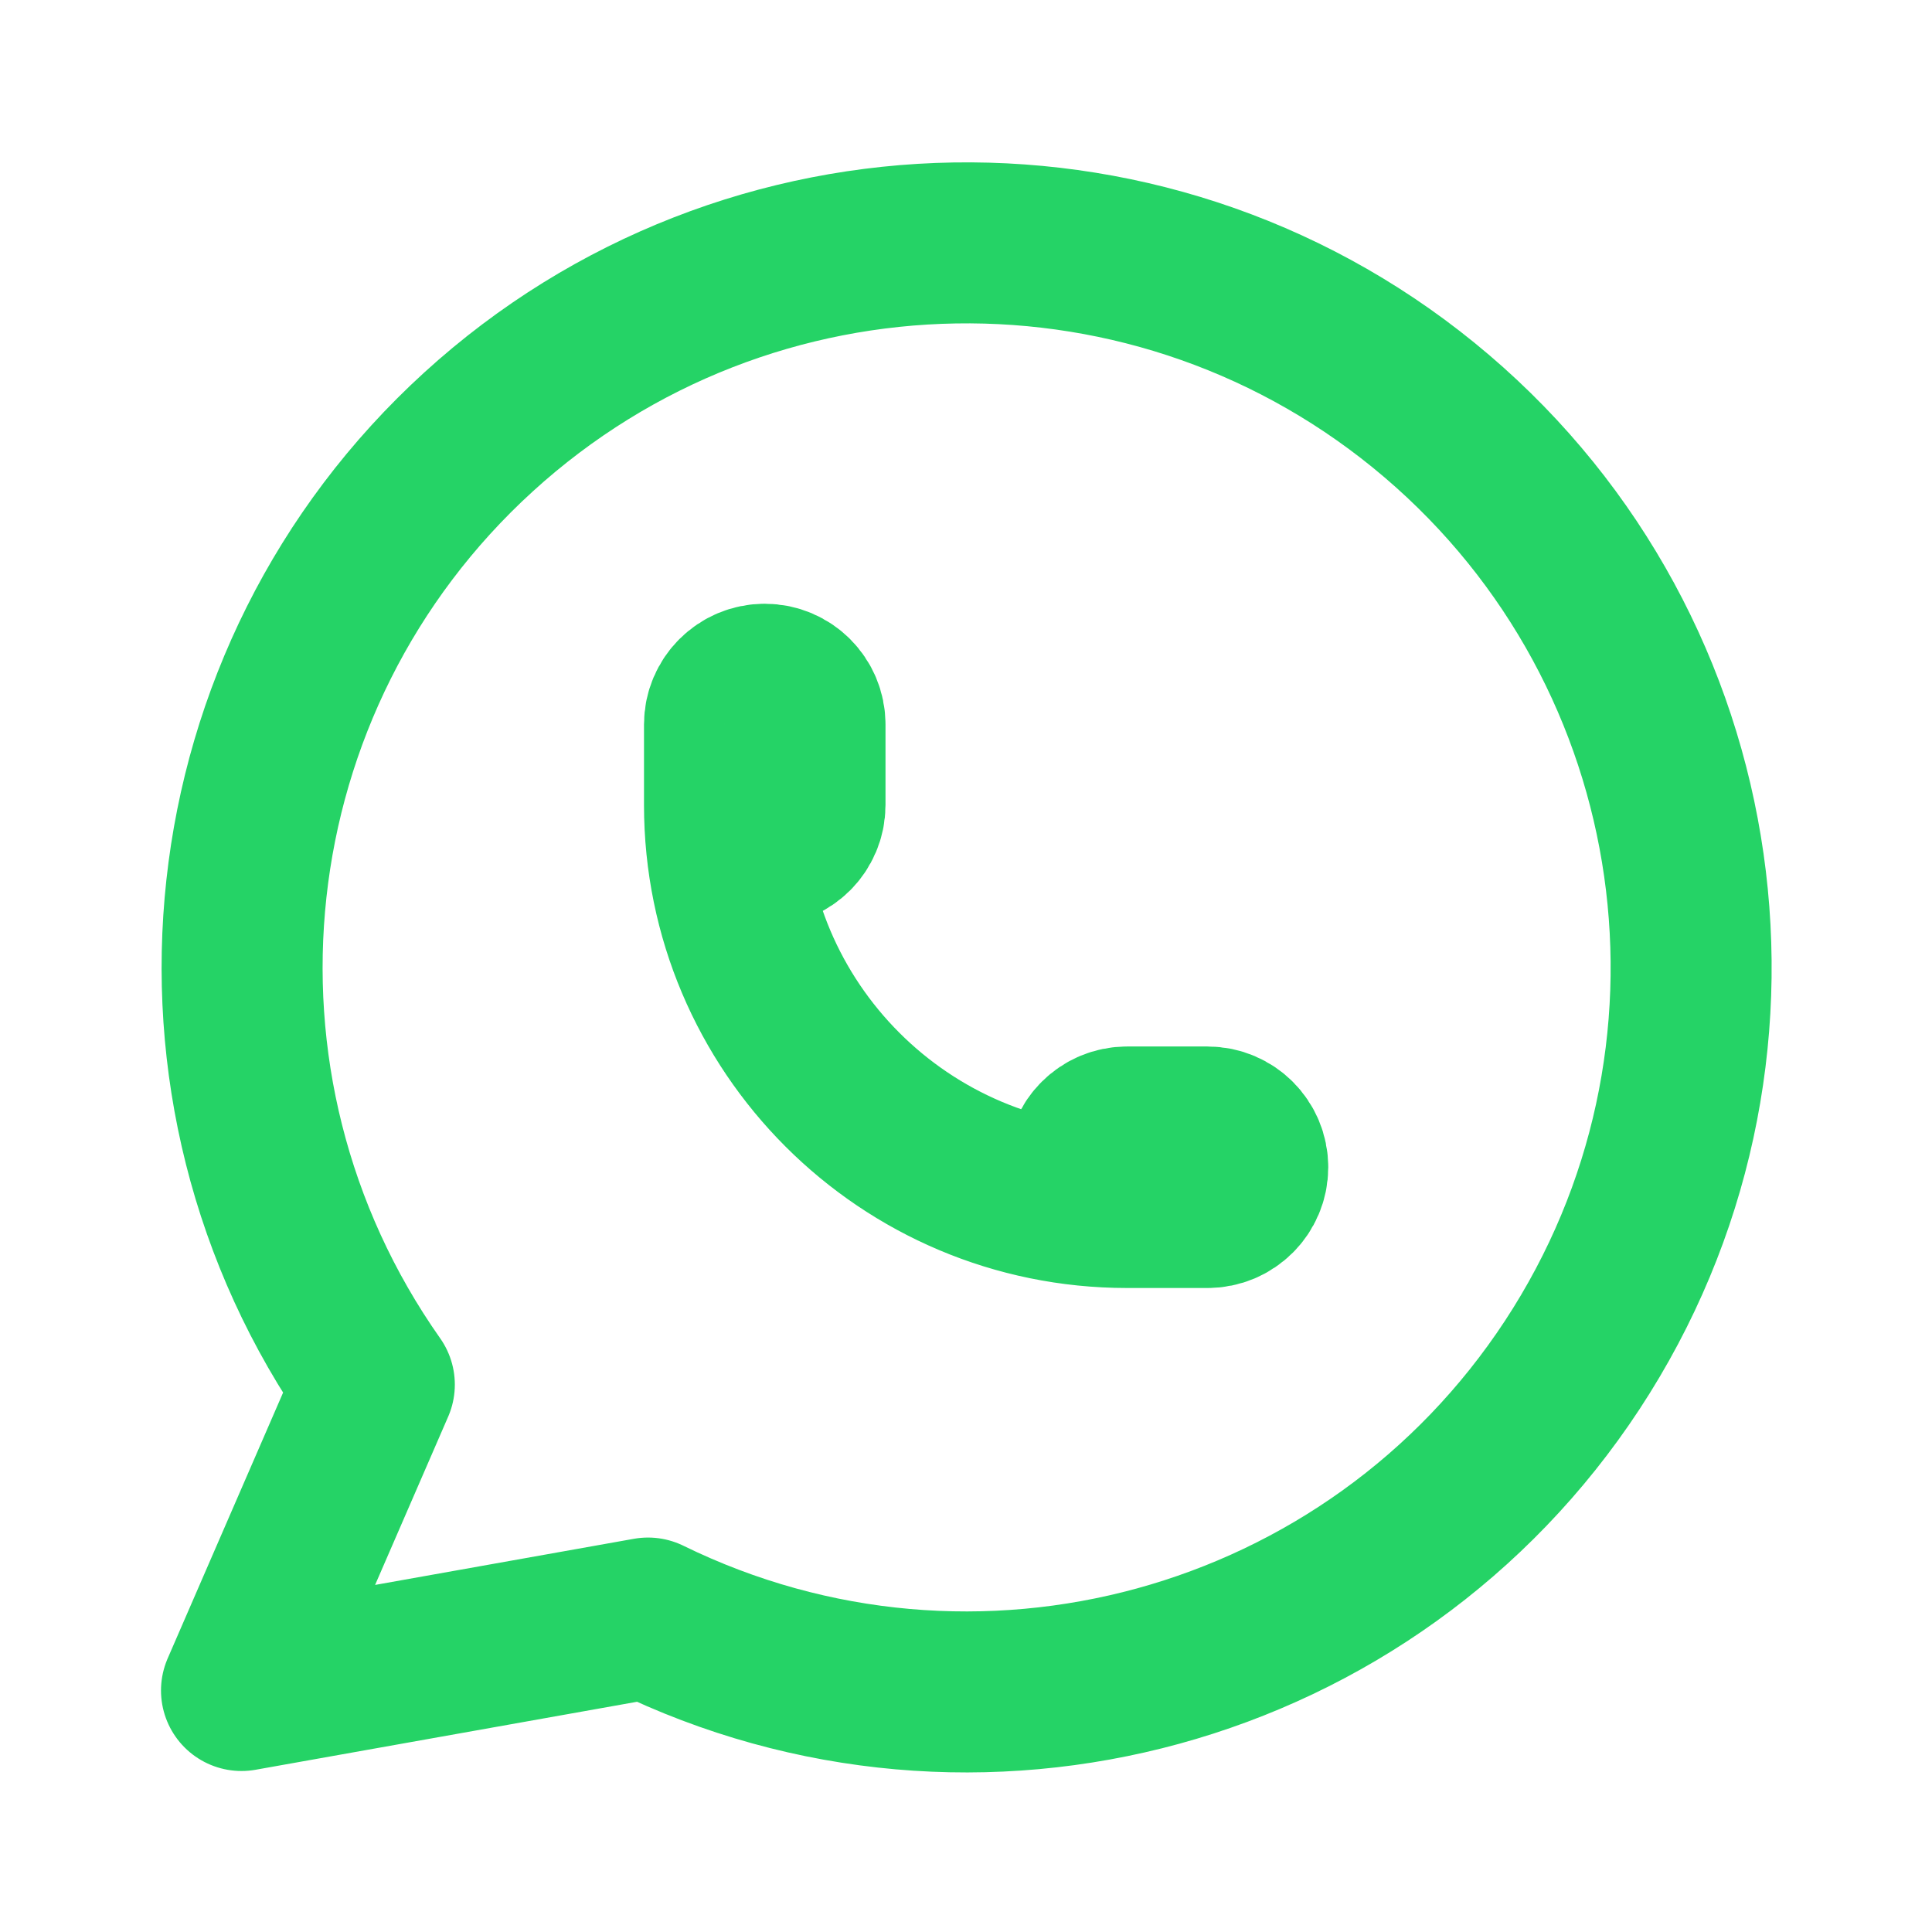
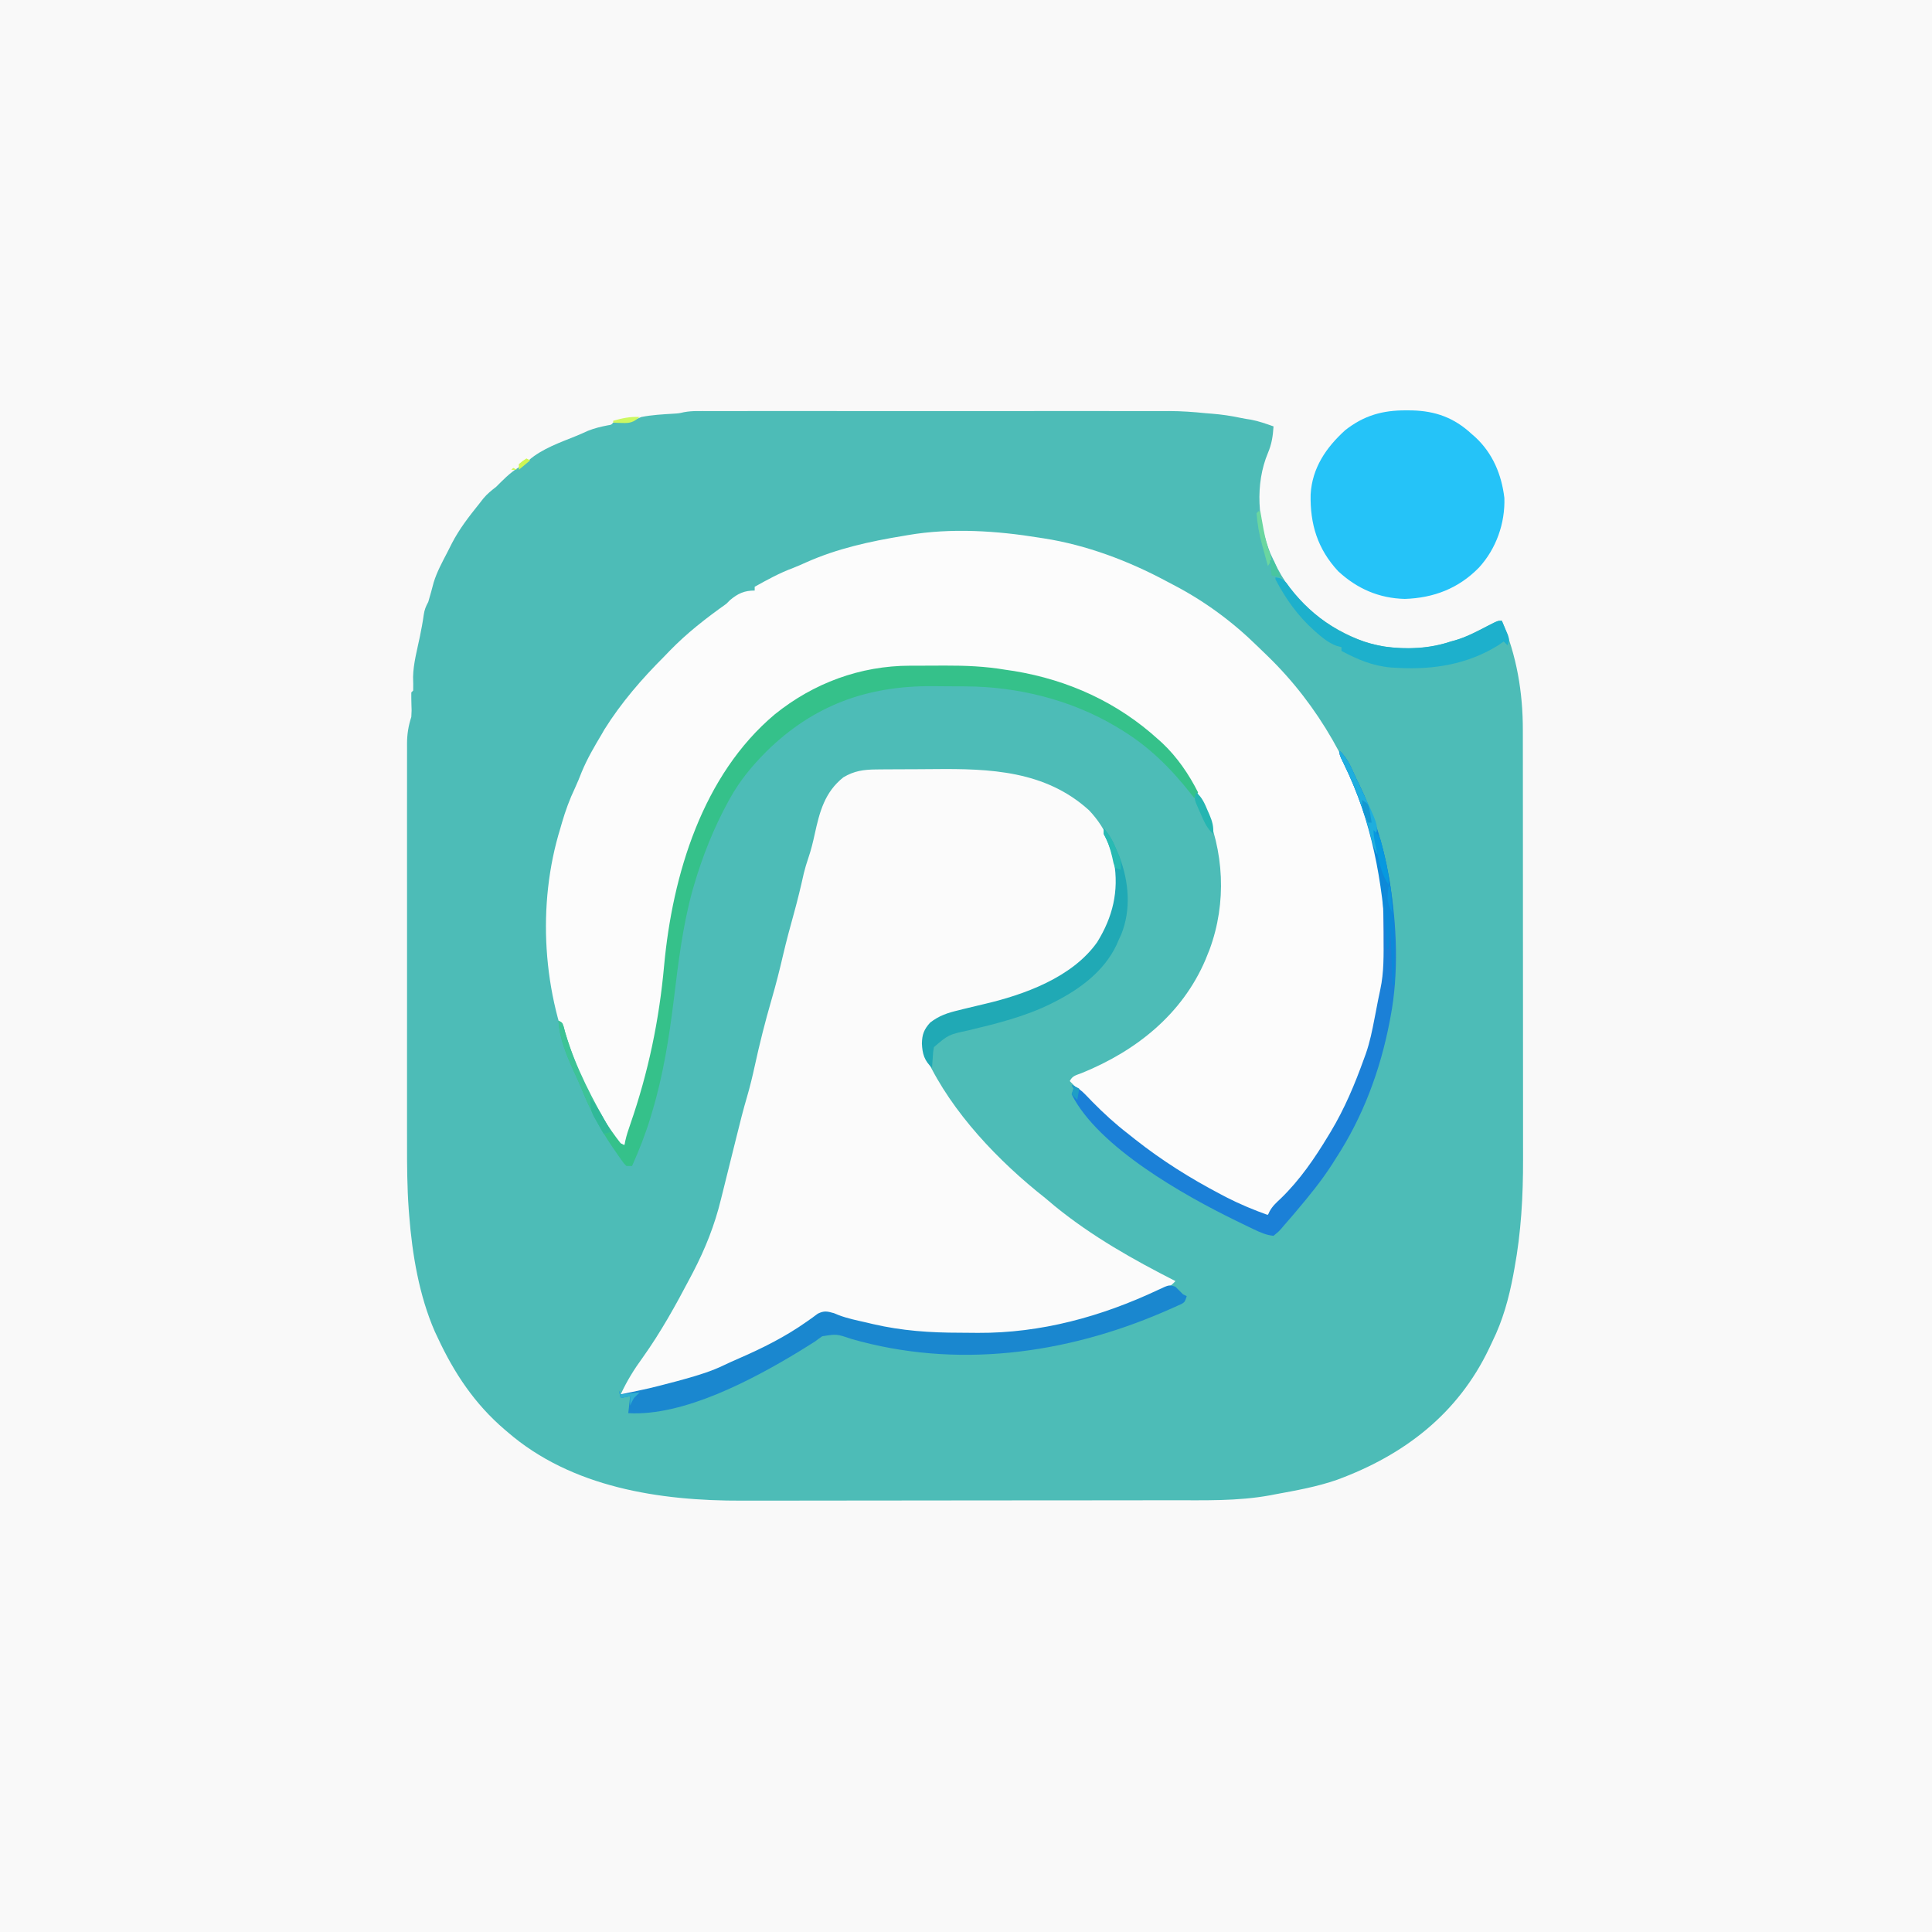
- <svg xmlns="http://www.w3.org/2000/svg" width="32" height="32" viewBox="0 0 24 24" fill="none" stroke="#25D366" stroke-width="2" stroke-linecap="round" stroke-linejoin="round">
-   <path d="M3 21l1.65-3.8a9 9 0 1 1 3.4 2.9L3 21" />
-   <path d="M9 10a.5.5 0 0 0 1 0V9a.5.5 0 0 0-1 0v1a5 5 0 0 0 5 5h1a.5.5 0 0 0 0-1h-1a.5.5 0 0 0 0 1" />
+ <svg xmlns="http://www.w3.org/2000/svg" version="1.1" width="1024" height="1024">
+   <path d="M0 0 C337.92 0 675.84 0 1024 0 C1024 337.92 1024 675.84 1024 1024 C686.08 1024 348.16 1024 0 1024 C0 686.08 0 348.16 0 0 Z " fill="#F9F9F9" transform="translate(0,0)" />
+   <path d="M0 0 C1.379 -0.004 1.379 -0.004 2.786 -0.008 C4.288 -0.005 4.288 -0.005 5.82 -0.001 C6.89 -0.003 7.961 -0.004 9.064 -0.006 C12.657 -0.01 16.25 -0.007 19.844 -0.004 C22.418 -0.005 24.992 -0.007 27.566 -0.009 C33.837 -0.013 40.107 -0.012 46.378 -0.009 C51.478 -0.007 56.578 -0.007 61.678 -0.008 C62.767 -0.008 62.767 -0.008 63.878 -0.008 C65.353 -0.009 66.828 -0.009 68.304 -0.009 C82.14 -0.012 95.976 -0.009 109.813 -0.004 C121.671 0.001 133.529 0 145.387 -0.005 C159.165 -0.01 172.943 -0.012 186.721 -0.009 C188.192 -0.009 189.664 -0.008 191.135 -0.008 C191.859 -0.008 192.583 -0.008 193.329 -0.008 C198.416 -0.007 203.504 -0.008 208.591 -0.01 C215.452 -0.014 222.312 -0.011 229.172 -0.006 C231.686 -0.004 234.2 -0.005 236.714 -0.007 C240.154 -0.01 243.594 -0.006 247.034 -0.001 C248.022 -0.003 249.01 -0.006 250.028 -0.008 C256.505 0.01 262.867 0.463 269.308 1.126 C270.341 1.207 271.373 1.288 272.437 1.372 C277.759 1.791 282.886 2.537 288.105 3.661 C289.847 4.029 291.608 4.311 293.371 4.563 C297.487 5.352 301.362 6.732 305.308 8.126 C304.979 13.232 304.363 17.4 302.371 22.126 C295.345 38.859 296.993 58.89 303.683 75.563 C304.531 77.43 305.404 79.286 306.308 81.126 C306.7 81.925 307.092 82.724 307.496 83.548 C317.367 102.381 334.202 115.368 354.023 122.454 C368.515 126.875 384.951 126.987 399.308 122.126 C400.375 121.836 400.375 121.836 401.464 121.54 C407.631 119.768 413.229 116.766 418.901 113.818 C424.112 111.126 424.112 111.126 426.308 111.126 C434.173 129.662 437.474 148.998 437.442 169.096 C437.445 170.685 437.445 170.685 437.449 172.306 C437.455 175.833 437.454 179.36 437.453 182.887 C437.456 185.426 437.46 187.964 437.464 190.503 C437.471 196.672 437.475 202.84 437.475 209.009 C437.476 214.031 437.478 219.054 437.481 224.076 C437.49 238.354 437.494 252.632 437.494 266.909 C437.493 268.062 437.493 268.062 437.493 269.238 C437.493 270.392 437.493 270.392 437.493 271.569 C437.493 284.012 437.502 296.455 437.517 308.898 C437.531 321.712 437.538 334.525 437.537 347.339 C437.537 354.518 437.539 361.696 437.55 368.875 C437.56 375.638 437.56 382.4 437.553 389.163 C437.552 391.629 437.554 394.096 437.56 396.562 C437.605 416.09 436.544 435.21 432.996 454.438 C432.78 455.624 432.564 456.81 432.342 458.031 C430.035 470.253 426.833 481.934 421.308 493.126 C420.737 494.339 420.167 495.553 419.597 496.766 C403.083 531.423 374.63 553.324 338.996 566.438 C328.415 570.136 317.307 572.106 306.308 574.126 C305.372 574.307 304.435 574.488 303.471 574.675 C286.261 577.823 268.684 577.28 251.261 577.287 C248.549 577.291 245.837 577.297 243.125 577.302 C235.796 577.315 228.467 577.322 221.138 577.326 C216.547 577.329 211.957 577.333 207.366 577.338 C194.613 577.35 181.859 577.36 169.106 577.363 C168.293 577.364 167.48 577.364 166.642 577.364 C165.826 577.364 165.011 577.365 164.171 577.365 C162.52 577.365 160.869 577.366 159.218 577.366 C158.399 577.366 157.58 577.367 156.736 577.367 C143.481 577.371 130.225 577.388 116.97 577.411 C103.305 577.435 89.64 577.448 75.976 577.449 C68.326 577.45 60.676 577.455 53.026 577.474 C46.51 577.489 39.995 577.494 33.479 577.486 C30.166 577.482 26.854 577.484 23.541 577.497 C-19.935 577.652 -66.698 570.563 -100.692 541.126 C-101.2 540.693 -101.708 540.26 -102.232 539.814 C-118.073 526.252 -128.926 509.984 -137.692 491.126 C-138.206 490.035 -138.721 488.945 -139.25 487.821 C-147.531 468.851 -151.201 446.994 -152.801 426.446 C-152.885 425.369 -152.969 424.291 -153.056 423.181 C-153.906 411.453 -153.974 399.754 -153.951 388 C-153.953 385.604 -153.957 383.208 -153.961 380.812 C-153.97 374.391 -153.967 367.971 -153.961 361.551 C-153.957 357.532 -153.958 353.513 -153.96 349.494 C-153.96 348.822 -153.96 348.151 -153.96 347.458 C-153.961 346.093 -153.962 344.728 -153.962 343.362 C-153.968 330.646 -153.962 317.93 -153.951 305.213 C-153.942 294.319 -153.943 283.424 -153.953 272.529 C-153.963 259.823 -153.968 247.117 -153.961 234.412 C-153.961 233.057 -153.96 231.703 -153.96 230.349 C-153.959 229.683 -153.959 229.017 -153.959 228.33 C-153.957 223.65 -153.96 218.97 -153.964 214.29 C-153.97 208 -153.966 201.711 -153.955 195.422 C-153.952 193.116 -153.953 190.81 -153.957 188.503 C-153.963 185.356 -153.956 182.21 -153.946 179.063 C-153.95 178.151 -153.955 177.239 -153.959 176.299 C-153.928 171.159 -153.261 167.015 -151.692 162.126 C-151.489 158.653 -151.489 158.653 -151.629 155.251 C-151.683 153.21 -151.713 151.168 -151.692 149.126 C-151.362 148.796 -151.032 148.466 -150.692 148.126 C-150.619 145.7 -150.695 143.29 -150.754 140.864 C-150.591 133.708 -148.586 126.553 -147.153 119.557 C-146.382 115.753 -145.639 111.97 -145.125 108.122 C-144.708 105.239 -144.034 103.653 -142.692 101.126 C-141.66 97.707 -140.73 94.273 -139.833 90.817 C-138.087 85.168 -135.312 80.074 -132.587 74.851 C-131.792 73.319 -131.02 71.776 -130.25 70.231 C-126.27 62.486 -121.124 55.884 -115.692 49.126 C-114.626 47.761 -114.626 47.761 -113.54 46.368 C-111.485 43.874 -109.236 42.111 -106.692 40.126 C-105.888 39.321 -105.083 38.517 -104.254 37.688 C-100.38 33.814 -96.613 30.586 -91.692 28.126 C-90.867 27.383 -90.042 26.641 -89.192 25.876 C-82.184 19.889 -72.82 16.643 -64.372 13.22 C-62.219 12.341 -60.114 11.411 -58.004 10.438 C-54.525 9.06 -51.176 8.263 -47.512 7.556 C-45.683 7.292 -45.683 7.292 -44.692 6.126 C-43.113 5.942 -41.528 5.803 -39.942 5.688 C-36.134 5.348 -33.2 4.685 -29.692 3.126 C-24.167 2.038 -18.643 1.748 -13.032 1.407 C-9.828 1.207 -9.828 1.207 -7.276 0.616 C-4.778 0.142 -2.538 0.001 0 0 Z " fill="#4DBCB7" transform="translate(369.6919,217.8742)" />
+   <path d="M0 0 C0.763 0.117 1.527 0.235 2.313 0.356 C24.78 3.846 47.096 12.258 67.094 22.979 C68.368 23.661 69.647 24.336 70.93 25.001 C87.306 33.506 102.206 44.473 115.368 57.399 C117.146 59.143 118.944 60.866 120.742 62.59 C148.232 89.221 166.425 122.383 177 159 C177.307 160.042 177.614 161.083 177.93 162.156 C178.729 165.09 179.385 168.022 180 171 C180.418 172.866 180.418 172.866 180.844 174.77 C186.287 202.087 184.492 232.083 178 259 C177.835 259.721 177.67 260.443 177.5 261.186 C173.56 278.126 166.334 294.777 158 310 C157.621 310.696 157.242 311.392 156.852 312.108 C149.415 325.618 140.56 337.443 130.059 348.73 C127.97 350.979 127.97 350.979 126.098 353.426 C125.509 354.172 124.919 354.919 124.312 355.688 C123.814 356.351 123.315 357.015 122.801 357.699 C121 359 121 359 118.222 358.725 C115.087 358.019 112.546 357.072 109.648 355.699 C108.642 355.223 107.636 354.746 106.599 354.255 C105.535 353.738 104.471 353.221 103.375 352.688 C102.269 352.152 101.163 351.617 100.024 351.065 C80.587 341.502 62.65 329.85 46 316 C45.496 315.586 44.991 315.172 44.472 314.745 C34.369 306.428 25.131 297.364 16 288 C17.449 285.102 19.322 284.914 22.312 283.75 C51.089 272.069 75.522 252.7 87.914 223.715 C88.272 222.819 88.631 221.923 89 221 C89.358 220.114 89.717 219.229 90.086 218.316 C99.292 193.362 97.836 166.07 87.068 141.91 C71.797 109.945 44.111 89.03 11.152 77.348 C-6.452 71.429 -25.162 68.855 -43.68 68.832 C-44.654 68.829 -45.629 68.825 -46.633 68.822 C-48.678 68.817 -50.724 68.815 -52.769 68.815 C-55.86 68.813 -58.952 68.794 -62.043 68.775 C-96.504 68.674 -124.787 79.605 -150 103.625 C-183.564 138.403 -194.71 189.266 -199.219 235.819 C-202.21 265.569 -208.78 294.268 -220 322 C-232.091 317.591 -240.843 291.722 -246.008 280.824 C-263.492 242.142 -266.533 194.548 -254 154 C-253.724 153.037 -253.448 152.074 -253.164 151.082 C-251.296 144.709 -249.131 138.727 -246.273 132.734 C-244.964 129.922 -243.825 127.073 -242.688 124.188 C-239.763 117.076 -235.934 110.593 -232 104 C-231.559 103.227 -231.118 102.453 -230.664 101.656 C-221.729 87.394 -210.861 74.861 -199 63 C-198.04 62.008 -197.082 61.014 -196.125 60.02 C-186.85 50.456 -176.841 42.709 -166 35 C-165.01 34.01 -165.01 34.01 -164 33 C-159.82 29.541 -156.472 28 -151 28 C-151 27.34 -151 26.68 -151 26 C-144.344 22.286 -137.773 18.673 -130.609 16.02 C-128.295 15.115 -126.055 14.128 -123.793 13.102 C-107.199 5.692 -89.86 1.929 -72 -1 C-71.238 -1.133 -70.477 -1.266 -69.692 -1.402 C-46.939 -5.296 -22.647 -3.691 0 0 Z " fill="#FCFCFC" transform="translate(551,285)" />
+   <path d="M0 0 C1.91 -0.019 1.91 -0.019 3.858 -0.039 C5.246 -0.047 6.634 -0.055 8.021 -0.061 C8.73 -0.065 9.438 -0.069 10.168 -0.074 C13.934 -0.094 17.699 -0.109 21.464 -0.118 C24.537 -0.127 27.608 -0.148 30.68 -0.18 C60.265 -0.482 89.617 0.579 112.803 21.615 C122.408 31.633 127.541 44.76 127.865 58.49 C127.52 74.147 123.266 87.432 112.182 98.872 C93.736 115.437 68.924 123.781 44.973 128.455 C38.12 129.838 32.032 131.639 27.115 136.802 C24.496 142.696 24.552 147.261 26.768 153.337 C40.182 181.903 65.018 207.822 89.615 227.177 C91.324 228.614 93.032 230.051 94.74 231.49 C114.328 247.448 136.163 259.754 158.615 271.177 C156.407 273.626 154.377 274.934 151.369 276.263 C150.539 276.634 149.708 277.005 148.852 277.387 C147.97 277.771 147.087 278.156 146.178 278.552 C145.266 278.953 144.355 279.353 143.415 279.766 C141.61 280.558 139.804 281.346 137.997 282.132 C136.132 282.95 134.281 283.802 132.436 284.665 C111.425 294.235 85.037 299.232 61.994 299.415 C60.985 299.425 59.976 299.435 58.936 299.445 C17.403 299.764 17.403 299.764 -1.385 295.177 C-2.293 294.963 -3.202 294.749 -4.138 294.529 C-17.988 291.226 -17.988 291.226 -23.15 288.966 C-25.837 288.017 -26.717 288.284 -29.385 289.177 C-30.889 290.011 -32.361 290.905 -33.807 291.837 C-34.659 292.38 -35.511 292.922 -36.389 293.481 C-37.295 294.061 -38.201 294.642 -39.135 295.24 C-47.989 300.808 -56.887 305.806 -66.385 310.177 C-67.129 310.521 -67.873 310.865 -68.64 311.219 C-85.811 319.112 -103.206 325.048 -121.572 329.49 C-122.614 329.747 -122.614 329.747 -123.676 330.009 C-127.655 330.941 -131.302 331.348 -135.385 331.177 C-132.128 324.156 -128.323 317.976 -123.76 311.74 C-114.135 298.251 -106.269 284.021 -98.572 269.365 C-98.045 268.363 -97.518 267.362 -96.974 266.331 C-90.494 253.822 -85.586 241.501 -82.26 227.802 C-81.916 226.425 -81.571 225.048 -81.226 223.671 C-80.559 221.009 -79.899 218.346 -79.245 215.681 C-78.548 212.843 -77.843 210.007 -77.127 207.173 C-76.037 202.856 -74.963 198.535 -73.902 194.211 C-72.183 187.203 -70.426 180.225 -68.385 173.302 C-66.843 168.003 -65.557 162.691 -64.385 157.302 C-61.798 145.41 -58.846 133.676 -55.447 121.99 C-53.149 114.085 -51.137 106.151 -49.282 98.132 C-47.56 90.751 -45.582 83.456 -43.552 76.155 C-41.614 69.143 -39.914 62.103 -38.342 55.001 C-37.639 52.192 -36.864 49.573 -35.92 46.849 C-34.517 42.756 -33.523 38.649 -32.598 34.426 C-29.985 22.498 -27.326 12.09 -17.385 4.177 C-11.657 0.741 -6.597 0.058 0 0 Z " fill="#FBFBFB" transform="translate(464.3848,407.823)" />
+   <path d="M0 0 C1.006 0.006 2.011 0.011 3.047 0.017 C15.58 0.316 25.45 3.888 34.75 12.5 C35.374 13.045 35.998 13.591 36.641 14.152 C45.895 22.703 50.617 33.993 52.098 46.418 C52.544 59.866 47.731 73.39 38.652 83.307 C27.894 94.354 14.671 99.449 -0.688 99.938 C-14.356 99.602 -25.985 94.53 -36 85.25 C-46.921 73.464 -50.93 60.298 -50.586 44.543 C-49.794 30.539 -42.383 19.664 -32.25 10.5 C-22.378 2.729 -12.446 -0.083 0 0 Z " fill="#25C3F8" transform="translate(745.25,217.5)" />
+   <path d="M0 0 C0.974 -0.003 1.948 -0.007 2.952 -0.01 C5.007 -0.015 7.062 -0.017 9.116 -0.017 C12.213 -0.02 15.308 -0.038 18.404 -0.057 C29.365 -0.088 39.857 0.32 50.684 2.168 C52.224 2.394 53.764 2.62 55.305 2.844 C84.135 7.654 110.035 19.449 131.684 39.168 C132.358 39.771 133.032 40.375 133.727 40.996 C141.572 48.393 147.858 57.565 152.684 67.168 C152.024 68.158 151.364 69.148 150.684 70.168 C150.211 69.562 149.737 68.956 149.25 68.332 C137.954 54.019 126.38 42.49 110.684 33.168 C110.055 32.79 109.426 32.412 108.778 32.022 C85.124 18.012 56.974 11.097 29.559 10.965 C28.613 10.959 27.667 10.953 26.693 10.948 C24.699 10.938 22.706 10.932 20.712 10.928 C17.719 10.918 14.727 10.887 11.734 10.855 C-22.854 10.664 -51.182 21.031 -75.941 45.293 C-83.579 52.966 -90.061 60.7 -95.316 70.168 C-95.662 70.787 -96.007 71.405 -96.363 72.043 C-104.083 86.148 -110.081 101.243 -114.566 116.668 C-114.899 117.802 -114.899 117.802 -115.239 118.96 C-120.49 137.895 -122.793 157.357 -125.168 176.812 C-127.65 197.006 -130.8 217.085 -136.691 236.605 C-136.98 237.581 -137.268 238.556 -137.565 239.561 C-140.232 248.349 -143.571 256.789 -147.316 265.168 C-148.306 265.168 -149.296 265.168 -150.316 265.168 C-151.632 263.845 -151.632 263.845 -152.953 261.977 C-153.444 261.287 -153.935 260.596 -154.441 259.885 C-154.957 259.133 -155.473 258.381 -156.004 257.605 C-156.537 256.837 -157.07 256.068 -157.619 255.277 C-164.355 245.398 -169.741 235.102 -174.172 223.988 C-175.3 221.208 -176.538 218.507 -177.816 215.793 C-181.852 206.968 -185.73 197.94 -186.316 188.168 C-184.316 189.168 -184.316 189.168 -183.562 191.371 C-183.296 192.377 -183.029 193.382 -182.754 194.418 C-176.645 215.051 -166.689 236.204 -153.316 253.168 C-152.656 253.498 -151.996 253.828 -151.316 254.168 C-151.195 253.472 -151.073 252.775 -150.948 252.058 C-150.258 248.903 -149.28 245.972 -148.207 242.926 C-138.683 215.456 -132.941 187.936 -130.316 158.918 C-125.863 110.746 -109.938 57.906 -71.621 25.745 C-51.134 9.233 -26.371 0.032 0 0 Z " fill="#35C18A" transform="translate(482.3164,352.832)" />
+   <path d="M0 0 C1.354 1.313 2.688 2.646 4 4 C4.66 4.33 5.32 4.66 6 5 C5 8 5 8 3.447 9.024 C2.437 9.48 2.437 9.48 1.406 9.945 C0.636 10.296 -0.133 10.646 -0.927 11.007 C-2.2 11.56 -2.2 11.56 -3.5 12.125 C-4.389 12.515 -5.277 12.906 -6.193 13.308 C-58.496 35.871 -116.351 43.598 -171.82 27.645 C-179.51 25.022 -179.51 25.022 -187.188 26.25 C-188.484 27.13 -189.752 28.052 -191 29 C-192.886 30.204 -194.783 31.389 -196.688 32.562 C-198.362 33.601 -198.362 33.601 -200.07 34.66 C-224.447 49.386 -260.763 68.72 -290 67 C-289.67 64.03 -289.34 61.06 -289 58 C-291.475 58.495 -291.475 58.495 -294 59 C-294.33 57.68 -294.66 56.36 -295 55 C-294.67 55.66 -294.34 56.32 -294 57 C-278.899 53.918 -278.899 53.918 -264 50 C-262.649 49.625 -261.297 49.252 -259.945 48.879 C-252.759 46.87 -245.841 44.773 -239.113 41.496 C-236.586 40.282 -234.054 39.145 -231.48 38.035 C-218.872 32.571 -206.74 26.5 -195.488 18.555 C-193.916 17.445 -193.916 17.445 -192.312 16.312 C-191.422 15.649 -190.531 14.985 -189.613 14.301 C-186.229 12.616 -184.598 12.996 -181 14 C-179.845 14.476 -179.845 14.476 -178.667 14.962 C-173.808 16.853 -168.696 17.832 -163.625 19 C-162.533 19.26 -161.441 19.521 -160.316 19.789 C-144.854 23.37 -130.01 24.373 -114.197 24.371 C-111.033 24.375 -107.871 24.411 -104.707 24.449 C-71.268 24.633 -39.177 15.821 -9.094 1.629 C-3.287 -1.096 -3.287 -1.096 0 0 Z " fill="#1A87CF" transform="translate(623,682)" />
+   <path d="M0 0 C4.494 3.951 6.467 9.699 9 15 C9.487 15.982 9.975 16.965 10.477 17.977 C17.842 33.219 23.107 49.325 26 66 C26.224 67.273 26.224 67.273 26.453 68.572 C30.345 91.703 31.468 117.856 27 141 C26.774 142.21 26.774 142.21 26.543 143.444 C21.562 169.332 12.434 193.908 -2 216 C-2.602 216.959 -3.204 217.918 -3.824 218.906 C-9.54 227.821 -16.162 235.936 -23 244 C-23.554 244.659 -24.107 245.318 -24.678 245.997 C-26.265 247.871 -27.876 249.72 -29.5 251.562 C-29.98 252.129 -30.46 252.695 -30.954 253.279 C-32.344 254.816 -32.344 254.816 -35 257 C-38.853 256.65 -42.002 255.218 -45.465 253.559 C-46.505 253.062 -47.546 252.565 -48.617 252.052 C-49.713 251.52 -50.809 250.987 -51.938 250.438 C-53.065 249.891 -54.192 249.345 -55.353 248.781 C-82.146 235.685 -127.971 210.059 -142 182 C-141.67 181.01 -141.34 180.02 -141 179 C-141.33 178.34 -141.66 177.68 -142 177 C-139.006 178.339 -136.979 179.798 -134.715 182.16 C-134.108 182.784 -133.501 183.408 -132.875 184.051 C-132.236 184.715 -131.596 185.379 -130.938 186.062 C-124.93 192.171 -118.794 197.766 -112 203 C-110.736 204.003 -109.473 205.007 -108.211 206.012 C-94.029 217.195 -79.111 226.543 -63.125 234.938 C-61.611 235.735 -61.611 235.735 -60.066 236.549 C-52.894 240.238 -45.576 243.24 -38 246 C-37.575 245.082 -37.575 245.082 -37.141 244.146 C-35.578 241.206 -33.417 239.346 -31 237.062 C-20.989 227.321 -13.194 215.922 -6 204 C-5.598 203.339 -5.196 202.679 -4.781 201.998 C2.691 189.588 8.107 176.615 13 163 C13.273 162.258 13.547 161.516 13.828 160.752 C16.041 154.5 17.317 148.129 18.562 141.625 C18.771 140.565 18.979 139.506 19.193 138.414 C19.609 136.288 20.016 134.16 20.416 132.031 C20.776 130.162 21.161 128.299 21.586 126.444 C23.584 117.24 23.353 107.934 23.312 98.562 C23.31 97.668 23.308 96.773 23.306 95.851 C23.256 83.029 23.014 70.524 20 58 C19.796 57.134 19.592 56.268 19.382 55.375 C15.308 38.508 9.776 22.133 2.133 6.541 C0 2.182 0 2.182 0 0 Z " fill="#1B80D7" transform="translate(710,398)" />
+   <path d="M0 0 C3.272 3.723 5.152 7.463 7 12 C7.458 13.076 7.915 14.153 8.387 15.262 C13.34 28.307 14.607 43.179 9.238 56.352 C8.625 57.663 8.625 57.663 8 59 C7.622 59.895 7.245 60.789 6.855 61.711 C0.194 75.758 -12.471 85.131 -26 92 C-26.622 92.317 -27.244 92.633 -27.885 92.959 C-41.769 99.849 -56.75 103.516 -71.75 107.125 C-82.239 109.367 -82.239 109.367 -90 116 C-90.458 118.739 -90.458 118.739 -90.625 121.688 C-90.7 122.681 -90.775 123.675 -90.852 124.699 C-90.901 125.458 -90.95 126.218 -91 127 C-95.071 123.085 -96.13 119.68 -96.375 114.062 C-96.261 109.282 -95.278 106.623 -92 103 C-87.19 99.261 -82.681 97.825 -76.875 96.438 C-75.603 96.116 -75.603 96.116 -74.305 95.789 C-70.797 94.907 -67.284 94.065 -63.758 93.262 C-42.308 88.309 -16.692 79.086 -3.492 60.402 C4.745 47.141 8.144 33.32 5.43 17.723 C4.185 12.424 2.59 7.809 0 3 C0 2.01 0 1.02 0 0 Z " fill="#20A9B5" transform="translate(585,439)" />
+   <path d="M0 0 C2.851 0.347 3.874 0.864 5.859 3.004 C6.483 3.848 7.107 4.693 7.75 5.562 C20.143 21.614 37.501 33.262 57.713 36.707 C69.565 38.225 81.646 37.845 93 34 C93.712 33.807 94.423 33.613 95.156 33.414 C101.323 31.642 106.921 28.64 112.593 25.693 C117.804 23 117.804 23 120 23 C120.699 24.599 121.384 26.205 122.062 27.812 C122.445 28.706 122.828 29.599 123.223 30.52 C124 33 124 33 123 36 C122.34 35.34 121.68 34.68 121 34 C119.989 34.701 118.979 35.403 117.938 36.125 C101.767 46.129 83.714 49.023 65 48 C63.72 47.93 62.44 47.861 61.121 47.789 C51.303 46.868 43.589 43.557 35 39 C35 38.34 35 37.68 35 37 C34.14 36.772 33.28 36.544 32.395 36.309 C28.541 34.823 25.762 32.74 22.688 30.062 C22.122 29.575 21.557 29.087 20.974 28.584 C12.079 20.717 5.472 11.521 0 1 C0 0.67 0 0.34 0 0 Z " fill="#1DB0CC" transform="translate(676,306)" />
+   <path d="M0 0 C4.494 3.951 6.467 9.699 9 15 C9.487 15.982 9.975 16.965 10.477 17.977 C17.842 33.219 23.107 49.325 26 66 C26.15 66.849 26.299 67.698 26.453 68.572 C29.554 87.003 29.323 105.381 29 124 C28.67 124 28.34 124 28 124 C27.67 114.1 27.34 104.2 27 94 C26.67 97.63 26.34 101.26 26 105 C25.67 105 25.34 105 25 105 C24.933 103.93 24.933 103.93 24.864 102.839 C22.68 68.957 17.205 37.29 2.133 6.541 C0 2.182 0 2.182 0 0 Z " fill="#0D89D8" transform="translate(710,398)" />
+   <path d="M0 0 C2 1 2 1 2.754 3.203 C3.021 4.209 3.288 5.214 3.562 6.25 C9.09 24.921 18.335 42.19 28 59 C26.02 59.495 26.02 59.495 24 60 C19.64 52.081 15.497 44.23 12.145 35.82 C11.016 33.04 9.778 30.339 8.5 27.625 C4.464 18.8 0.586 9.772 0 0 Z " fill="#3DC397" transform="translate(296,541)" />
+   <path d="M0 0 C4.492 3.948 6.475 9.699 9 15 C9.51 16.063 10.021 17.127 10.547 18.223 C20.646 39.645 20.646 39.645 19 45 C19.082 46.754 19.231 48.506 19.438 50.25 C19.539 51.142 19.641 52.034 19.746 52.953 C19.872 53.966 19.872 53.966 20 55 C18.085 51.597 17.231 48.222 16.312 44.438 C12.958 31.326 8.088 18.687 2.134 6.543 C0 2.181 0 2.181 0 0 Z " fill="#1EAEDD" transform="translate(710,398)" />
+   <path d="M0 0 C3.235 2.662 4.602 6.108 6.188 9.875 C6.46 10.487 6.733 11.1 7.014 11.73 C8.533 15.287 9.331 18.131 9 22 C5.53 18.816 4.092 15.261 2.25 11 C1.921 10.276 1.593 9.551 1.254 8.805 C-1.123 3.369 -1.123 3.369 0 0 Z " fill="#25B5B1" transform="translate(634,420)" />
+   <path d="M0 0 C2.752 2.348 3.572 4.213 4.387 7.711 C4.603 8.626 4.819 9.541 5.041 10.484 C5.254 11.438 5.468 12.392 5.688 13.375 C5.912 14.321 6.137 15.267 6.369 16.242 C7.376 20.601 8.127 24.507 8 29 C4.432 23.648 3.219 18.077 1.875 11.875 C1.602 10.659 1.602 10.659 1.324 9.418 C0.613 6.182 0 3.326 0 0 Z " fill="#0799DF" transform="translate(728,440)" />
+   <path d="M0 0 C2.822 3.525 4.983 7.327 7.188 11.25 C7.556 11.9 7.924 12.549 8.303 13.219 C9.204 14.811 10.102 16.405 11 18 C9.68 18.33 8.36 18.66 7 19 C5.817 16.966 4.654 14.925 3.5 12.875 C2.85 11.738 2.201 10.601 1.531 9.43 C-0.032 5.927 -0.322 3.778 0 0 Z " fill="#30B998" transform="translate(313,582)" />
+   <path d="M0 0 C0.33 0 0.66 0 1 0 C1.182 1.039 1.364 2.078 1.551 3.148 C1.803 4.558 2.057 5.966 2.312 7.375 C2.444 8.103 2.576 8.831 2.712 9.581 C3.647 14.569 4.894 19.308 6.645 24.082 C7 26 7 26 5 29 C4.179 26.023 3.368 23.044 2.562 20.062 C2.217 18.816 2.217 18.816 1.865 17.545 C0.382 12.022 -0.597 6.712 -1 1 C-0.67 0.67 -0.34 0.34 0 0 Z " fill="#6AD6A0" transform="translate(667,271)" />
+   <path d="M0 0 C3.298 3.753 5.177 7.361 7 12 C7.392 12.866 7.784 13.732 8.188 14.625 C9.075 17.22 9.156 19.276 9 22 C8.01 21.67 7.02 21.34 6 21 C5.156 18.488 5.156 18.488 4.5 15.312 C3.486 10.794 2.205 7.094 0 3 C0 2.01 0 1.02 0 0 Z " fill="#28BAB3" transform="translate(585,439)" />
+   <path d="M0 0 C0.66 0 1.32 0 2 0 C3.32 2.97 4.64 5.94 6 9 C4.35 8.67 2.7 8.34 1 8 C0.67 5.36 0.34 2.72 0 0 Z " fill="#49C5A0" transform="translate(673,297)" />
+   <path d="M0 0 C0.33 0.66 0.66 1.32 1 2 C4.3 1.67 7.6 1.34 11 1 C9.515 2.485 9.515 2.485 8 4 C6.824 6.1 6.824 6.1 6 8 C6 6.35 6 4.7 6 3 C4.35 3.33 2.7 3.66 1 4 C0.67 2.68 0.34 1.36 0 0 Z " fill="#2FAFD0" transform="translate(328,737)" />
+   <path d="M0 0 C3 2 3 2 3.73 4.383 C3.881 5.288 4.032 6.193 4.188 7.125 C4.346 8.035 4.505 8.945 4.668 9.883 C4.832 10.931 4.832 10.931 5 12 C4.34 12 3.68 12 3 12 C2.492 10.753 1.994 9.503 1.5 8.25 C1.222 7.554 0.943 6.858 0.656 6.141 C0 4 0 4 0 0 Z " fill="#1398D1" transform="translate(722,424)" />
+   <path d="M0 0 C-3.146 2.8 -5.067 3.353 -9.25 3.188 C-10.142 3.16 -11.034 3.133 -11.953 3.105 C-12.629 3.071 -13.304 3.036 -14 3 C-14 2.67 -14 2.34 -14 2 C-9.158 0.664 -5.066 -0.253 0 0 Z " fill="#CDF862" transform="translate(339,221)" />
+   <path d="M0 0 C1.98 0.99 1.98 0.99 4 2 C3.67 3.98 3.34 5.96 3 8 C2.01 7.01 1.02 6.02 0 5 C0.33 4.01 0.66 3.02 1 2 C0.67 1.34 0.34 0.68 0 0 Z " fill="#1E9EC6" transform="translate(568,575)" />
+   <path d="M0 0 C0.66 0.33 1.32 0.66 2 1 C-0.97 3.475 -0.97 3.475 -4 6 C-4 5.01 -4 4.02 -4 3 C-2 1.312 -2 1.312 0 0 Z M-7 5 C-6.34 5.33 -5.68 5.66 -5 6 C-5.99 6 -6.98 6 -8 6 C-7.67 5.67 -7.34 5.34 -7 5 Z " fill="#CEF655" transform="translate(279,243)" />
+   <path d="M0 0 C0.33 0 0.66 0 1 0 C1.33 4.62 1.66 9.24 2 14 C-0.95 8.1 -0.935 6.441 0 0 Z " fill="#0C94DD" transform="translate(736,470)" />
</svg>
